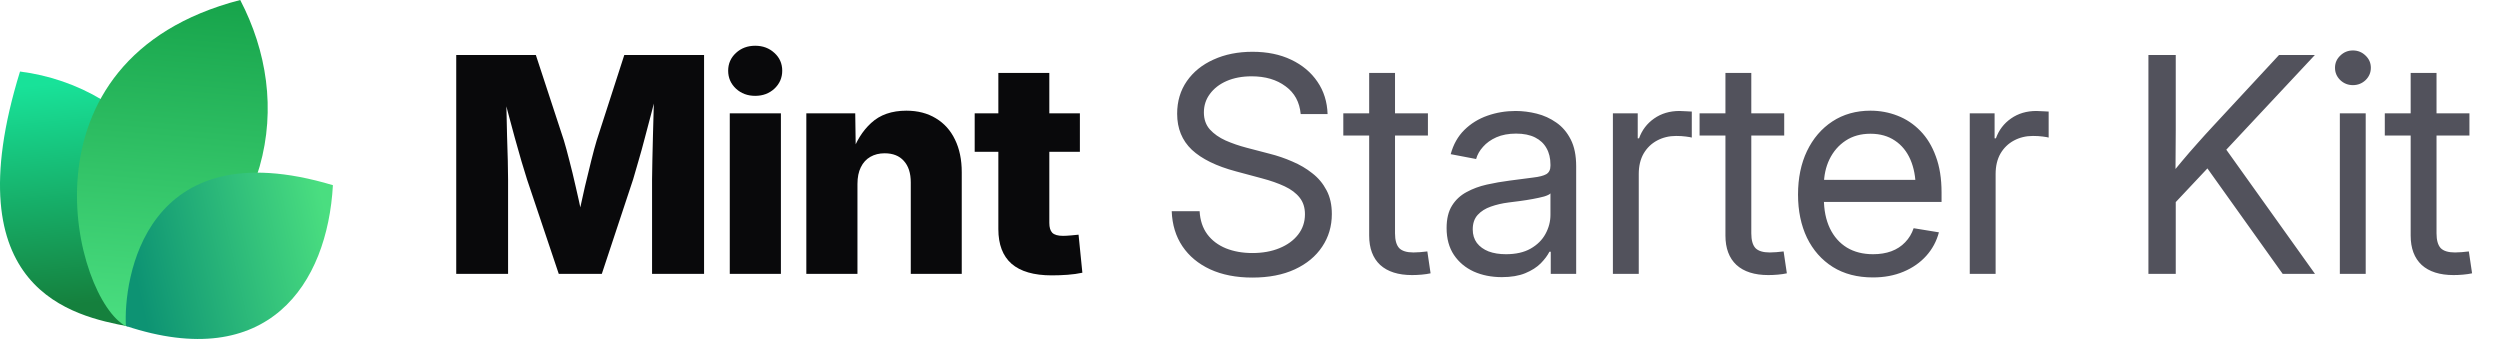
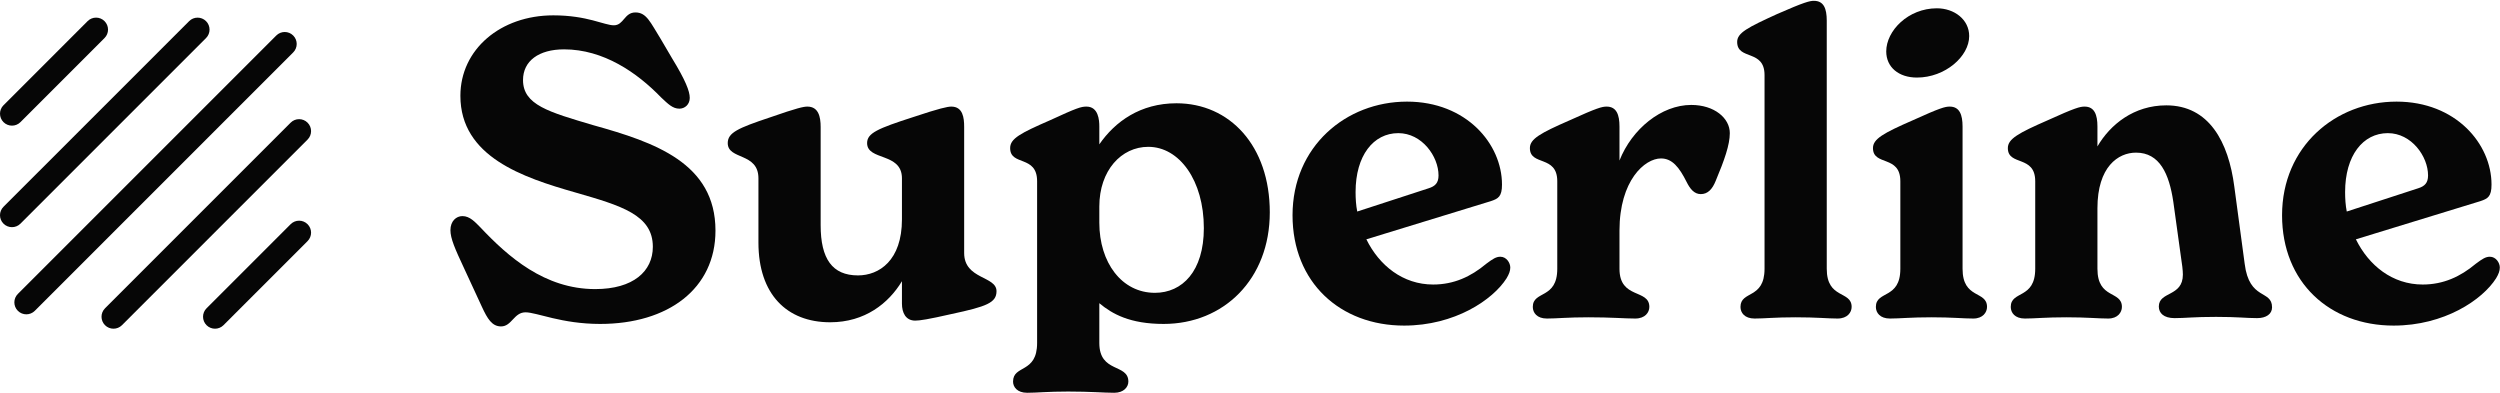
- <svg xmlns="http://www.w3.org/2000/svg" width="177" height="24" viewBox="0 0 177 24" fill="none">
-   <path d="M9.061 23.108C5.268 22.377 -3.391 20.627 1.417 5.064C9.634 6.099 16.973 14.064 9.061 23.108Z" fill="url(#paint0_linear_17557_2020)" />
-   <path d="M8.919 23.094C5.276 21.222 0.784 4.209 17.007 0C20.757 7.193 19.621 16.545 8.919 23.094Z" fill="url(#paint1_linear_17557_2020)" />
-   <path d="M8.914 23.079C8.735 19.882 10.159 9.085 23.57 13.111C23.181 20.123 18.984 26.418 8.914 23.079Z" fill="url(#paint2_linear_17557_2020)" />
-   <path d="M32.301 19.392V3.894H37.938L39.925 9.948C40.036 10.315 40.164 10.787 40.31 11.362C40.462 11.938 40.611 12.552 40.757 13.204C40.91 13.855 41.048 14.483 41.173 15.086C41.305 15.682 41.412 16.192 41.495 16.615H40.695C40.771 16.192 40.871 15.682 40.996 15.086C41.128 14.49 41.267 13.866 41.412 13.214C41.565 12.562 41.714 11.948 41.86 11.373C42.005 10.79 42.133 10.315 42.244 9.948L44.2 3.894H49.848V19.392H46.166V12.704C46.166 12.357 46.173 11.917 46.187 11.383C46.2 10.849 46.214 10.27 46.228 9.646C46.249 9.022 46.266 8.391 46.28 7.753C46.301 7.115 46.311 6.519 46.311 5.964H46.623C46.485 6.561 46.332 7.181 46.166 7.826C45.999 8.471 45.833 9.102 45.666 9.719C45.507 10.336 45.351 10.901 45.198 11.414C45.053 11.928 44.928 12.357 44.824 12.704L42.608 19.392H39.561L37.314 12.704C37.203 12.357 37.072 11.928 36.919 11.414C36.773 10.901 36.614 10.34 36.441 9.729C36.274 9.112 36.104 8.481 35.931 7.836C35.764 7.192 35.608 6.567 35.463 5.964H35.827C35.834 6.512 35.844 7.105 35.858 7.743C35.872 8.374 35.886 9.005 35.9 9.636C35.92 10.26 35.938 10.839 35.952 11.373C35.965 11.907 35.972 12.351 35.972 12.704V19.392H32.301ZM51.668 19.392V8.024H55.288V19.392H51.668ZM53.468 6.786C52.927 6.786 52.473 6.616 52.105 6.276C51.738 5.93 51.554 5.507 51.554 5.007C51.554 4.508 51.738 4.088 52.105 3.749C52.473 3.409 52.927 3.239 53.468 3.239C54.009 3.239 54.463 3.409 54.83 3.749C55.198 4.082 55.382 4.501 55.382 5.007C55.382 5.507 55.198 5.93 54.83 6.276C54.463 6.616 54.009 6.786 53.468 6.786ZM60.708 13.027V19.392H57.088V8.024H60.551L60.593 10.967H60.281C60.593 10.024 61.061 9.268 61.685 8.7C62.309 8.124 63.138 7.836 64.171 7.836C64.975 7.836 65.672 8.017 66.262 8.377C66.851 8.731 67.302 9.234 67.614 9.885C67.933 10.537 68.092 11.307 68.092 12.194V19.392H64.483V12.912C64.483 12.26 64.32 11.754 63.994 11.394C63.675 11.033 63.221 10.853 62.632 10.853C62.25 10.853 61.914 10.936 61.623 11.102C61.332 11.269 61.106 11.515 60.947 11.841C60.787 12.16 60.708 12.555 60.708 13.027ZM76.456 8.024V10.749H69.008V8.024H76.456ZM70.683 5.163H74.292V15.783C74.292 16.102 74.361 16.334 74.5 16.48C74.646 16.625 74.899 16.698 75.259 16.698C75.405 16.698 75.596 16.688 75.831 16.667C76.074 16.646 76.251 16.629 76.362 16.615L76.632 19.309C76.313 19.378 75.963 19.427 75.582 19.455C75.207 19.482 74.836 19.496 74.469 19.496C73.2 19.496 72.25 19.222 71.619 18.674C70.995 18.127 70.683 17.308 70.683 16.22V5.163Z" fill="#09090B" />
-   <path d="M88.667 19.652C87.523 19.652 86.528 19.458 85.682 19.07C84.843 18.681 84.188 18.137 83.716 17.437C83.245 16.736 82.992 15.908 82.957 14.951H84.933C84.968 15.596 85.148 16.14 85.474 16.584C85.8 17.021 86.24 17.354 86.795 17.582C87.35 17.804 87.974 17.915 88.667 17.915C89.388 17.915 90.026 17.801 90.581 17.572C91.143 17.343 91.583 17.024 91.902 16.615C92.228 16.199 92.391 15.717 92.391 15.169C92.391 14.698 92.266 14.306 92.017 13.994C91.767 13.675 91.413 13.408 90.956 13.193C90.498 12.978 89.954 12.787 89.323 12.621L87.502 12.132C86.123 11.765 85.082 11.255 84.382 10.603C83.689 9.944 83.342 9.095 83.342 8.055C83.342 7.174 83.571 6.404 84.028 5.746C84.486 5.087 85.117 4.577 85.921 4.217C86.726 3.849 87.645 3.666 88.678 3.666C89.718 3.666 90.63 3.853 91.413 4.227C92.204 4.602 92.824 5.122 93.275 5.787C93.726 6.446 93.965 7.209 93.993 8.076H92.089C92.013 7.23 91.656 6.574 91.018 6.11C90.387 5.638 89.586 5.403 88.615 5.403C87.95 5.403 87.36 5.513 86.847 5.735C86.341 5.957 85.946 6.262 85.661 6.651C85.377 7.032 85.235 7.469 85.235 7.961C85.235 8.447 85.377 8.849 85.661 9.168C85.946 9.48 86.317 9.74 86.774 9.948C87.232 10.149 87.724 10.319 88.251 10.457L89.884 10.884C90.439 11.023 90.977 11.206 91.496 11.435C92.023 11.657 92.495 11.934 92.911 12.267C93.334 12.593 93.67 12.995 93.92 13.474C94.17 13.945 94.294 14.504 94.294 15.149C94.294 16.015 94.066 16.788 93.608 17.468C93.157 18.148 92.512 18.681 91.673 19.07C90.834 19.458 89.832 19.652 88.667 19.652ZM101.097 8.024V9.594H95.106V8.024H101.097ZM96.937 5.163H98.767V16.521C98.767 17 98.865 17.347 99.059 17.562C99.26 17.77 99.6 17.874 100.078 17.874C100.21 17.874 100.366 17.867 100.546 17.853C100.733 17.832 100.903 17.815 101.056 17.801L101.285 19.351C101.097 19.392 100.886 19.423 100.65 19.444C100.414 19.465 100.189 19.475 99.974 19.475C98.996 19.475 98.244 19.236 97.717 18.758C97.197 18.272 96.937 17.579 96.937 16.677V5.163ZM106.33 19.621C105.595 19.621 104.932 19.489 104.343 19.226C103.754 18.955 103.285 18.564 102.939 18.05C102.592 17.53 102.419 16.896 102.419 16.147C102.419 15.495 102.547 14.965 102.804 14.556C103.06 14.146 103.403 13.828 103.833 13.599C104.263 13.363 104.742 13.186 105.269 13.068C105.796 12.95 106.333 12.857 106.881 12.787C107.574 12.69 108.132 12.617 108.555 12.569C108.978 12.52 109.287 12.441 109.481 12.33C109.675 12.212 109.772 12.014 109.772 11.737V11.654C109.772 11.203 109.679 10.815 109.492 10.489C109.311 10.163 109.041 9.91 108.68 9.729C108.32 9.549 107.872 9.459 107.338 9.459C106.805 9.459 106.34 9.546 105.945 9.719C105.556 9.892 105.241 10.118 104.998 10.395C104.755 10.665 104.593 10.953 104.509 11.258L102.71 10.915C102.897 10.222 103.22 9.65 103.677 9.199C104.135 8.748 104.679 8.412 105.31 8.19C105.941 7.968 106.607 7.857 107.307 7.857C107.8 7.857 108.295 7.92 108.795 8.044C109.301 8.169 109.765 8.381 110.188 8.679C110.611 8.97 110.951 9.369 111.208 9.875C111.464 10.374 111.593 11.005 111.593 11.768V19.392H109.793V17.822H109.7C109.568 18.085 109.363 18.359 109.086 18.643C108.809 18.921 108.444 19.153 107.994 19.34C107.543 19.527 106.988 19.621 106.33 19.621ZM106.621 17.998C107.321 17.998 107.904 17.867 108.368 17.603C108.84 17.333 109.19 16.986 109.419 16.563C109.654 16.133 109.772 15.682 109.772 15.211V13.692C109.703 13.769 109.554 13.841 109.325 13.911C109.096 13.973 108.829 14.032 108.524 14.088C108.226 14.143 107.921 14.192 107.609 14.233C107.304 14.275 107.033 14.309 106.798 14.337C106.354 14.393 105.938 14.49 105.549 14.628C105.168 14.76 104.86 14.954 104.624 15.211C104.388 15.467 104.27 15.811 104.27 16.241C104.27 16.615 104.367 16.934 104.561 17.198C104.762 17.461 105.04 17.662 105.393 17.801C105.747 17.933 106.156 17.998 106.621 17.998ZM114.193 19.392V8.024H115.951V9.792H116.045C116.253 9.209 116.61 8.741 117.116 8.388C117.622 8.034 118.219 7.857 118.905 7.857C119.058 7.857 119.217 7.864 119.384 7.878C119.55 7.885 119.682 7.892 119.779 7.899V9.74C119.716 9.719 119.578 9.695 119.363 9.667C119.155 9.639 118.922 9.625 118.666 9.625C118.174 9.625 117.726 9.733 117.324 9.948C116.922 10.163 116.603 10.471 116.367 10.874C116.138 11.276 116.024 11.758 116.024 12.319V19.392H114.193ZM126.322 8.024V9.594H120.33V8.024H126.322ZM122.161 5.163H123.992V16.521C123.992 17 124.089 17.347 124.283 17.562C124.484 17.77 124.824 17.874 125.302 17.874C125.434 17.874 125.59 17.867 125.77 17.853C125.958 17.832 126.127 17.815 126.28 17.801L126.509 19.351C126.322 19.392 126.11 19.423 125.874 19.444C125.639 19.465 125.413 19.475 125.198 19.475C124.221 19.475 123.468 19.236 122.941 18.758C122.421 18.272 122.161 17.579 122.161 16.677V5.163ZM132.604 19.642C131.502 19.642 130.555 19.396 129.765 18.903C128.974 18.404 128.364 17.714 127.934 16.834C127.511 15.946 127.3 14.927 127.3 13.775C127.3 12.611 127.511 11.584 127.934 10.697C128.364 9.802 128.964 9.102 129.734 8.596C130.51 8.089 131.408 7.836 132.428 7.836C133.1 7.836 133.738 7.954 134.341 8.19C134.952 8.426 135.489 8.783 135.954 9.261C136.425 9.74 136.793 10.343 137.056 11.071C137.327 11.792 137.462 12.645 137.462 13.63V14.296H128.433V12.735H136.463L135.631 13.297C135.631 12.541 135.506 11.876 135.257 11.3C135.007 10.725 134.643 10.277 134.165 9.958C133.686 9.632 133.107 9.469 132.428 9.469C131.748 9.469 131.162 9.632 130.67 9.958C130.177 10.284 129.796 10.725 129.526 11.279C129.262 11.827 129.13 12.441 129.13 13.12V14.046C129.13 14.864 129.273 15.572 129.557 16.168C129.841 16.757 130.243 17.211 130.763 17.53C131.283 17.842 131.901 17.998 132.615 17.998C133.093 17.998 133.523 17.929 133.905 17.79C134.293 17.645 134.619 17.433 134.882 17.156C135.153 16.879 135.354 16.546 135.486 16.157L137.275 16.449C137.108 17.08 136.81 17.634 136.38 18.113C135.95 18.591 135.413 18.966 134.768 19.236C134.123 19.507 133.402 19.642 132.604 19.642ZM139.459 19.392V8.024H141.217V9.792H141.311C141.519 9.209 141.876 8.741 142.382 8.388C142.888 8.034 143.485 7.857 144.171 7.857C144.324 7.857 144.483 7.864 144.649 7.878C144.816 7.885 144.948 7.892 145.045 7.899V9.74C144.982 9.719 144.844 9.695 144.629 9.667C144.421 9.639 144.188 9.625 143.932 9.625C143.439 9.625 142.992 9.733 142.59 9.948C142.188 10.163 141.869 10.471 141.633 10.874C141.404 11.276 141.29 11.758 141.29 12.319V19.392H139.459ZM153.429 14.961V12.715C153.783 12.257 154.136 11.82 154.49 11.404C154.844 10.981 155.204 10.565 155.572 10.156C155.939 9.74 156.314 9.327 156.695 8.918L161.355 3.894H163.893L157.277 10.967H157.184L153.429 14.961ZM152.108 19.392V3.894H154.043V9.241L154.022 12.559L154.043 13.505V19.392H152.108ZM161.615 19.392L155.967 11.477L157.173 9.969L163.903 19.392H161.615ZM165.661 19.392V8.024H167.492V19.392H165.661ZM166.587 6.027C166.24 6.027 165.942 5.909 165.692 5.673C165.443 5.43 165.318 5.139 165.318 4.799C165.318 4.459 165.443 4.172 165.692 3.936C165.942 3.693 166.24 3.572 166.587 3.572C166.934 3.572 167.232 3.693 167.482 3.936C167.731 4.172 167.856 4.459 167.856 4.799C167.856 5.139 167.731 5.43 167.482 5.673C167.232 5.909 166.934 6.027 166.587 6.027ZM174.836 8.024V9.594H168.844V8.024H174.836ZM170.675 5.163H172.506V16.521C172.506 17 172.603 17.347 172.797 17.562C172.998 17.77 173.338 17.874 173.816 17.874C173.948 17.874 174.104 17.867 174.284 17.853C174.472 17.832 174.641 17.815 174.794 17.801L175.023 19.351C174.836 19.392 174.624 19.423 174.388 19.444C174.153 19.465 173.927 19.475 173.712 19.475C172.735 19.475 171.982 19.236 171.455 18.758C170.935 18.272 170.675 17.579 170.675 16.677V5.163Z" fill="#52525C" />
-   <defs>
-     <linearGradient id="paint0_linear_17557_2020" x1="3.776" y1="5.916" x2="5.232" y2="21.559" gradientUnits="userSpaceOnUse">
-       <stop stop-color="#18E299" />
-       <stop offset="1" stop-color="#15803D" />
-     </linearGradient>
-     <linearGradient id="paint1_linear_17557_2020" x1="12.171" y1="-0.718" x2="10.19" y2="22.983" gradientUnits="userSpaceOnUse">
-       <stop stop-color="#16A34A" />
-       <stop offset="1" stop-color="#4ADE80" />
-     </linearGradient>
-     <linearGradient id="paint2_linear_17557_2020" x1="23.133" y1="15.353" x2="9.338" y2="18.52" gradientUnits="userSpaceOnUse">
-       <stop stop-color="#4ADE80" />
-       <stop offset="1" stop-color="#0D9373" />
-     </linearGradient>
-   </defs>
+ <svg xmlns="http://www.w3.org/2000/svg" width="2411" height="379" viewBox="0 0 2411 379" fill="none">
+   <path d="M3.386 101.498L84.492 20.386C89.006 15.871 96.303 15.871 100.803 20.386C105.317 24.9 105.317 32.198 100.803 36.698L19.711 117.795C17.461 120.045 14.505 121.17 11.549 121.17C8.593 121.17 5.65 120.045 3.386 117.795C-1.128 113.281 -1.128 105.983 3.386 101.483L3.386 101.498ZM198.707 36.712C203.221 32.198 203.221 24.901 198.707 20.401C194.193 15.886 186.896 15.886 182.396 20.401L3.386 199.395C-1.129 203.909 -1.129 211.206 3.386 215.706C5.635 217.956 8.592 219.081 11.548 219.081C14.504 219.081 17.446 217.956 19.71 215.706L198.707 36.712ZM282.756 34.246C278.242 29.732 270.945 29.732 266.445 34.246L17.23 283.449C12.716 287.964 12.716 295.261 17.23 299.761C19.48 302.011 22.436 303.136 25.392 303.136C28.348 303.136 31.291 302.011 33.555 299.761L282.755 50.558C287.269 46.044 287.27 38.746 282.756 34.246ZM280.29 118.301L101.294 297.31C96.78 301.824 96.78 309.122 101.294 313.621C103.543 315.871 106.5 316.996 109.456 316.996C112.412 316.996 115.355 315.871 117.618 313.621L296.614 134.613C301.129 130.098 301.129 122.801 296.614 118.301C292.1 113.787 284.803 113.787 280.304 118.301H280.29ZM280.29 216.216L199.198 297.313C194.684 301.828 194.684 309.125 199.198 313.625C201.448 315.875 204.404 317 207.36 317C210.317 317 213.259 315.875 215.523 313.625L296.614 232.528C301.129 228.013 301.129 220.716 296.614 216.216C292.1 211.702 284.803 211.702 280.304 216.216H280.29Z" fill="#060606" />
+   <path d="M2401.22 247.6C2407.22 247.6 2410.82 253.6 2410.82 258C2410.82 261.2 2409.62 264.4 2407.22 268.4C2394.02 289.2 2357.22 314 2308.42 314C2246.82 314 2200.82 272.4 2200.82 207.6C2200.82 141.2 2252.42 98 2311.22 98C2368.42 98 2402.82 138.8 2402.82 178C2402.82 189.6 2399.22 191.6 2392.02 194L2272.02 230.8C2284.42 256 2307.22 274.4 2336.42 274.4C2356.42 274.4 2372.82 266.8 2387.62 254.4C2394.02 249.6 2397.22 247.6 2401.22 247.6ZM2302.82 128.4C2278.82 128.4 2261.62 150 2261.62 185.2C2261.62 191.6 2262.02 198 2263.22 204L2332.02 181.6C2338.42 179.6 2341.62 176.4 2341.62 169.2C2341.62 150.8 2325.62 128.4 2302.82 128.4Z" fill="#060606" />
+   <path d="M2164.77 254.4C2169.17 290 2191.17 279.2 2191.17 296.4C2191.17 302.8 2185.57 306.8 2176.77 306.8C2166.37 306.8 2157.97 305.6 2137.17 305.6C2115.57 305.6 2107.57 306.8 2097.17 306.8C2086.77 306.8 2081.97 302 2081.97 295.6C2081.97 280.8 2105.17 286.4 2105.17 264.8C2105.17 260.8 2104.37 254.4 2103.17 246.8L2095.97 194.8C2091.97 167.6 2082.77 147.2 2059.97 147.2C2042.77 147.2 2022.77 160.8 2022.77 200.8V259.2C2022.77 288.8 2046.37 280 2046.37 296C2046.37 301.2 2042.37 307.2 2033.17 307.2C2023.57 307.2 2012.77 306 1992.77 306C1972.77 306 1962.37 307.2 1952.77 307.2C1943.17 307.2 1939.17 301.6 1939.17 296C1939.17 280 1962.77 288.8 1962.77 259.2V174.8C1962.77 149.2 1936.37 160.4 1936.37 142.8C1936.37 134 1946.37 128.4 1974.77 116C2001.17 104 2005.97 102.8 2010.37 102.8C2019.97 102.8 2022.77 110.8 2022.77 122V141.2C2035.17 120 2057.97 101.6 2089.17 101.6C2130.37 101.6 2149.17 136.8 2154.77 180L2164.77 254.4Z" fill="#060606" />
+   <path d="M1848.69 74.8C1831.09 74.8 1819.09 64.8 1819.09 49.6C1819.09 29.6 1840.29 8 1867.89 8C1884.69 8 1899.09 18.8 1899.09 34.8C1899.09 54.4 1875.89 74.8 1848.69 74.8ZM1822.69 307.2C1813.09 307.2 1809.09 301.6 1809.09 296C1809.09 280 1832.69 288.8 1832.69 259.2V174.8C1832.69 149.2 1806.29 160.4 1806.29 142.8C1806.29 134 1816.29 128.4 1844.69 116C1871.09 104 1875.89 102.8 1880.29 102.8C1889.89 102.8 1892.69 110.8 1892.69 122V259.2C1892.69 288.8 1916.29 280 1916.29 296C1916.29 301.2 1912.29 307.2 1903.09 307.2C1893.49 307.2 1882.69 306 1862.69 306C1842.69 306 1832.29 307.2 1822.69 307.2Z" fill="#060606" />
+   <path d="M1692.12 307.2C1682.52 307.2 1678.52 301.6 1678.52 296C1678.52 280 1701.72 288.8 1701.72 259.2V72.4C1701.72 47.2 1675.32 58.4 1675.32 40.4C1675.32 31.6 1685.72 26.4 1713.72 13.6C1740.12 2 1745.32 0.8 1749.32 0.8C1758.92 0.8 1761.72 8.4 1761.72 20V259.2C1761.72 288.8 1785.72 280 1785.72 296C1785.72 301.2 1781.72 307.2 1772.12 307.2C1762.92 307.2 1752.12 306 1731.72 306C1711.72 306 1701.72 307.2 1692.12 307.2Z" fill="#060606" />
+   <path d="M1631.03 101.2C1653.43 101.2 1668.23 114 1668.23 128.4C1668.23 139.6 1663.03 154.4 1654.63 174.4C1651.43 182.4 1647.03 187.2 1640.23 187.2C1633.83 187.2 1629.83 182 1626.63 175.6C1619.43 161.2 1612.63 152.8 1601.83 152.8C1586.23 152.8 1561.83 174 1561.83 222.4V259.2C1561.83 288.8 1590.63 278.4 1590.63 296C1590.63 301.2 1586.63 307.2 1577.03 307.2C1566.63 307.2 1554.23 306 1531.83 306C1511.83 306 1501.43 307.2 1491.83 307.2C1482.23 307.2 1478.23 301.6 1478.23 296C1478.23 280 1501.83 288.8 1501.83 259.2V174.8C1501.83 149.2 1475.43 160.4 1475.43 142.8C1475.43 134 1485.43 128.4 1513.83 116C1540.23 104 1545.03 102.8 1549.43 102.8C1559.03 102.8 1561.83 110.8 1561.83 122V154.8C1573.83 124.4 1602.23 101.2 1631.03 101.2Z" fill="#060606" />
+   <path d="M1446.92 247.6C1452.92 247.6 1456.52 253.6 1456.52 258C1456.52 261.2 1455.32 264.4 1452.92 268.4C1439.72 289.2 1402.92 314 1354.12 314C1292.52 314 1246.52 272.4 1246.52 207.6C1246.52 141.2 1298.12 98 1356.92 98C1414.12 98 1448.52 138.8 1448.52 178C1448.52 189.6 1444.92 191.6 1437.72 194L1317.72 230.8C1330.12 256 1352.92 274.4 1382.12 274.4C1402.12 274.4 1418.52 266.8 1433.32 254.4C1439.72 249.6 1442.92 247.6 1446.92 247.6ZM1348.52 128.4C1324.52 128.4 1307.32 150 1307.32 185.2C1307.32 191.6 1307.72 198 1308.92 204L1377.72 181.6C1384.12 179.6 1387.32 176.4 1387.32 169.2C1387.32 150.8 1371.32 128.4 1348.52 128.4Z" fill="#060606" />
+   <path d="M1134.59 99.6C1185.79 99.6 1224.59 140.4 1224.59 204.8C1224.59 269.2 1180.19 312.4 1122.19 312.4C1089.79 312.4 1072.59 302.8 1060.19 292.4V330.8C1060.19 360 1088.19 350.4 1088.19 368C1088.19 373.2 1083.79 378.8 1074.59 378.8C1064.59 378.8 1051.79 377.6 1030.19 377.6C1010.19 377.6 1000.19 378.8 990.588 378.8C980.988 378.8 976.987 373.2 976.987 368C976.987 351.6 1000.19 360.4 1000.19 330.8V174.8C1000.19 149.2 974.188 160.4 974.188 142.8C974.188 133.6 984.188 128.4 1012.59 116C1038.59 104 1042.59 102.8 1047.79 102.8C1059.39 102.8 1060.19 116 1060.19 122V139.2C1075.39 117.2 1099.79 99.6 1134.59 99.6ZM1113.79 282.4C1140.19 282.4 1160.99 261.6 1160.99 220C1160.99 174 1137.39 141.6 1107.39 141.6C1081.39 141.6 1060.19 164.4 1060.19 199.2V214.8C1060.19 253.2 1081.79 282.4 1113.79 282.4Z" fill="#060606" />
+   <path d="M929.837 244C929.837 269.6 961.037 266 961.037 280.8C961.037 292 951.437 295.6 917.837 302.8C895.037 308 887.037 309.2 882.637 309.2C873.437 309.2 869.837 301.6 869.837 292.8V271.2C857.037 292.4 834.237 310.8 800.637 310.8C758.637 310.8 731.437 283.6 731.437 234V172C731.437 146.8 701.837 154.4 701.837 138C701.837 128 711.437 123.6 742.637 113.2C769.037 104 775.037 102.8 778.637 102.8C789.437 102.8 791.437 112.8 791.437 122.4V217.2C791.437 249.6 802.637 265.6 827.437 265.6C847.837 265.6 869.837 251.2 869.837 211.6V172C869.837 146.8 836.237 155.2 836.237 138C836.237 128.4 846.237 124 881.037 112.8C906.237 104.4 913.837 102.8 917.437 102.8C928.637 102.8 929.837 113.6 929.837 122.4V244Z" fill="#060606" />
+   <path d="M483.2 314.8C474.4 314.8 470 307.2 464.8 296L447.6 258.8C438.8 240 434.4 230 434.4 222C434.4 213.2 440 208.4 446 208.4C453.2 208.4 458.4 214.4 463.2 219.2C490 247.6 525.2 278.8 574 278.8C610.8 278.8 629.6 261.6 629.6 238C629.6 207.2 599.2 198.4 554.8 185.6C504.4 171.2 444 151.2 444 92.4C444 47.6 482.8 14.8 533.6 14.8C566.4 14.8 582.8 24.4 592 24.4C601.6 24.4 602 12 612.8 12C623.6 12 627.2 21.6 637.2 37.6L648 56C661.2 77.6 665.2 88 665.2 94.4C665.2 100.8 660.4 104.8 655.2 104.8C648.8 104.8 644.4 100.4 637.6 94C614.4 70 582 47.6 544 47.6C519.6 47.6 504.4 58.8 504.4 77.2C504.4 101.2 529.2 108 572.4 120.8C631.2 137.2 690 157.2 690 222.4C690 278.4 644.4 312.4 578.8 312.4C541.6 312.4 517.6 301.2 506.8 301.2C495.6 301.2 493.6 314.8 483.2 314.8Z" fill="#060606" />
</svg>
